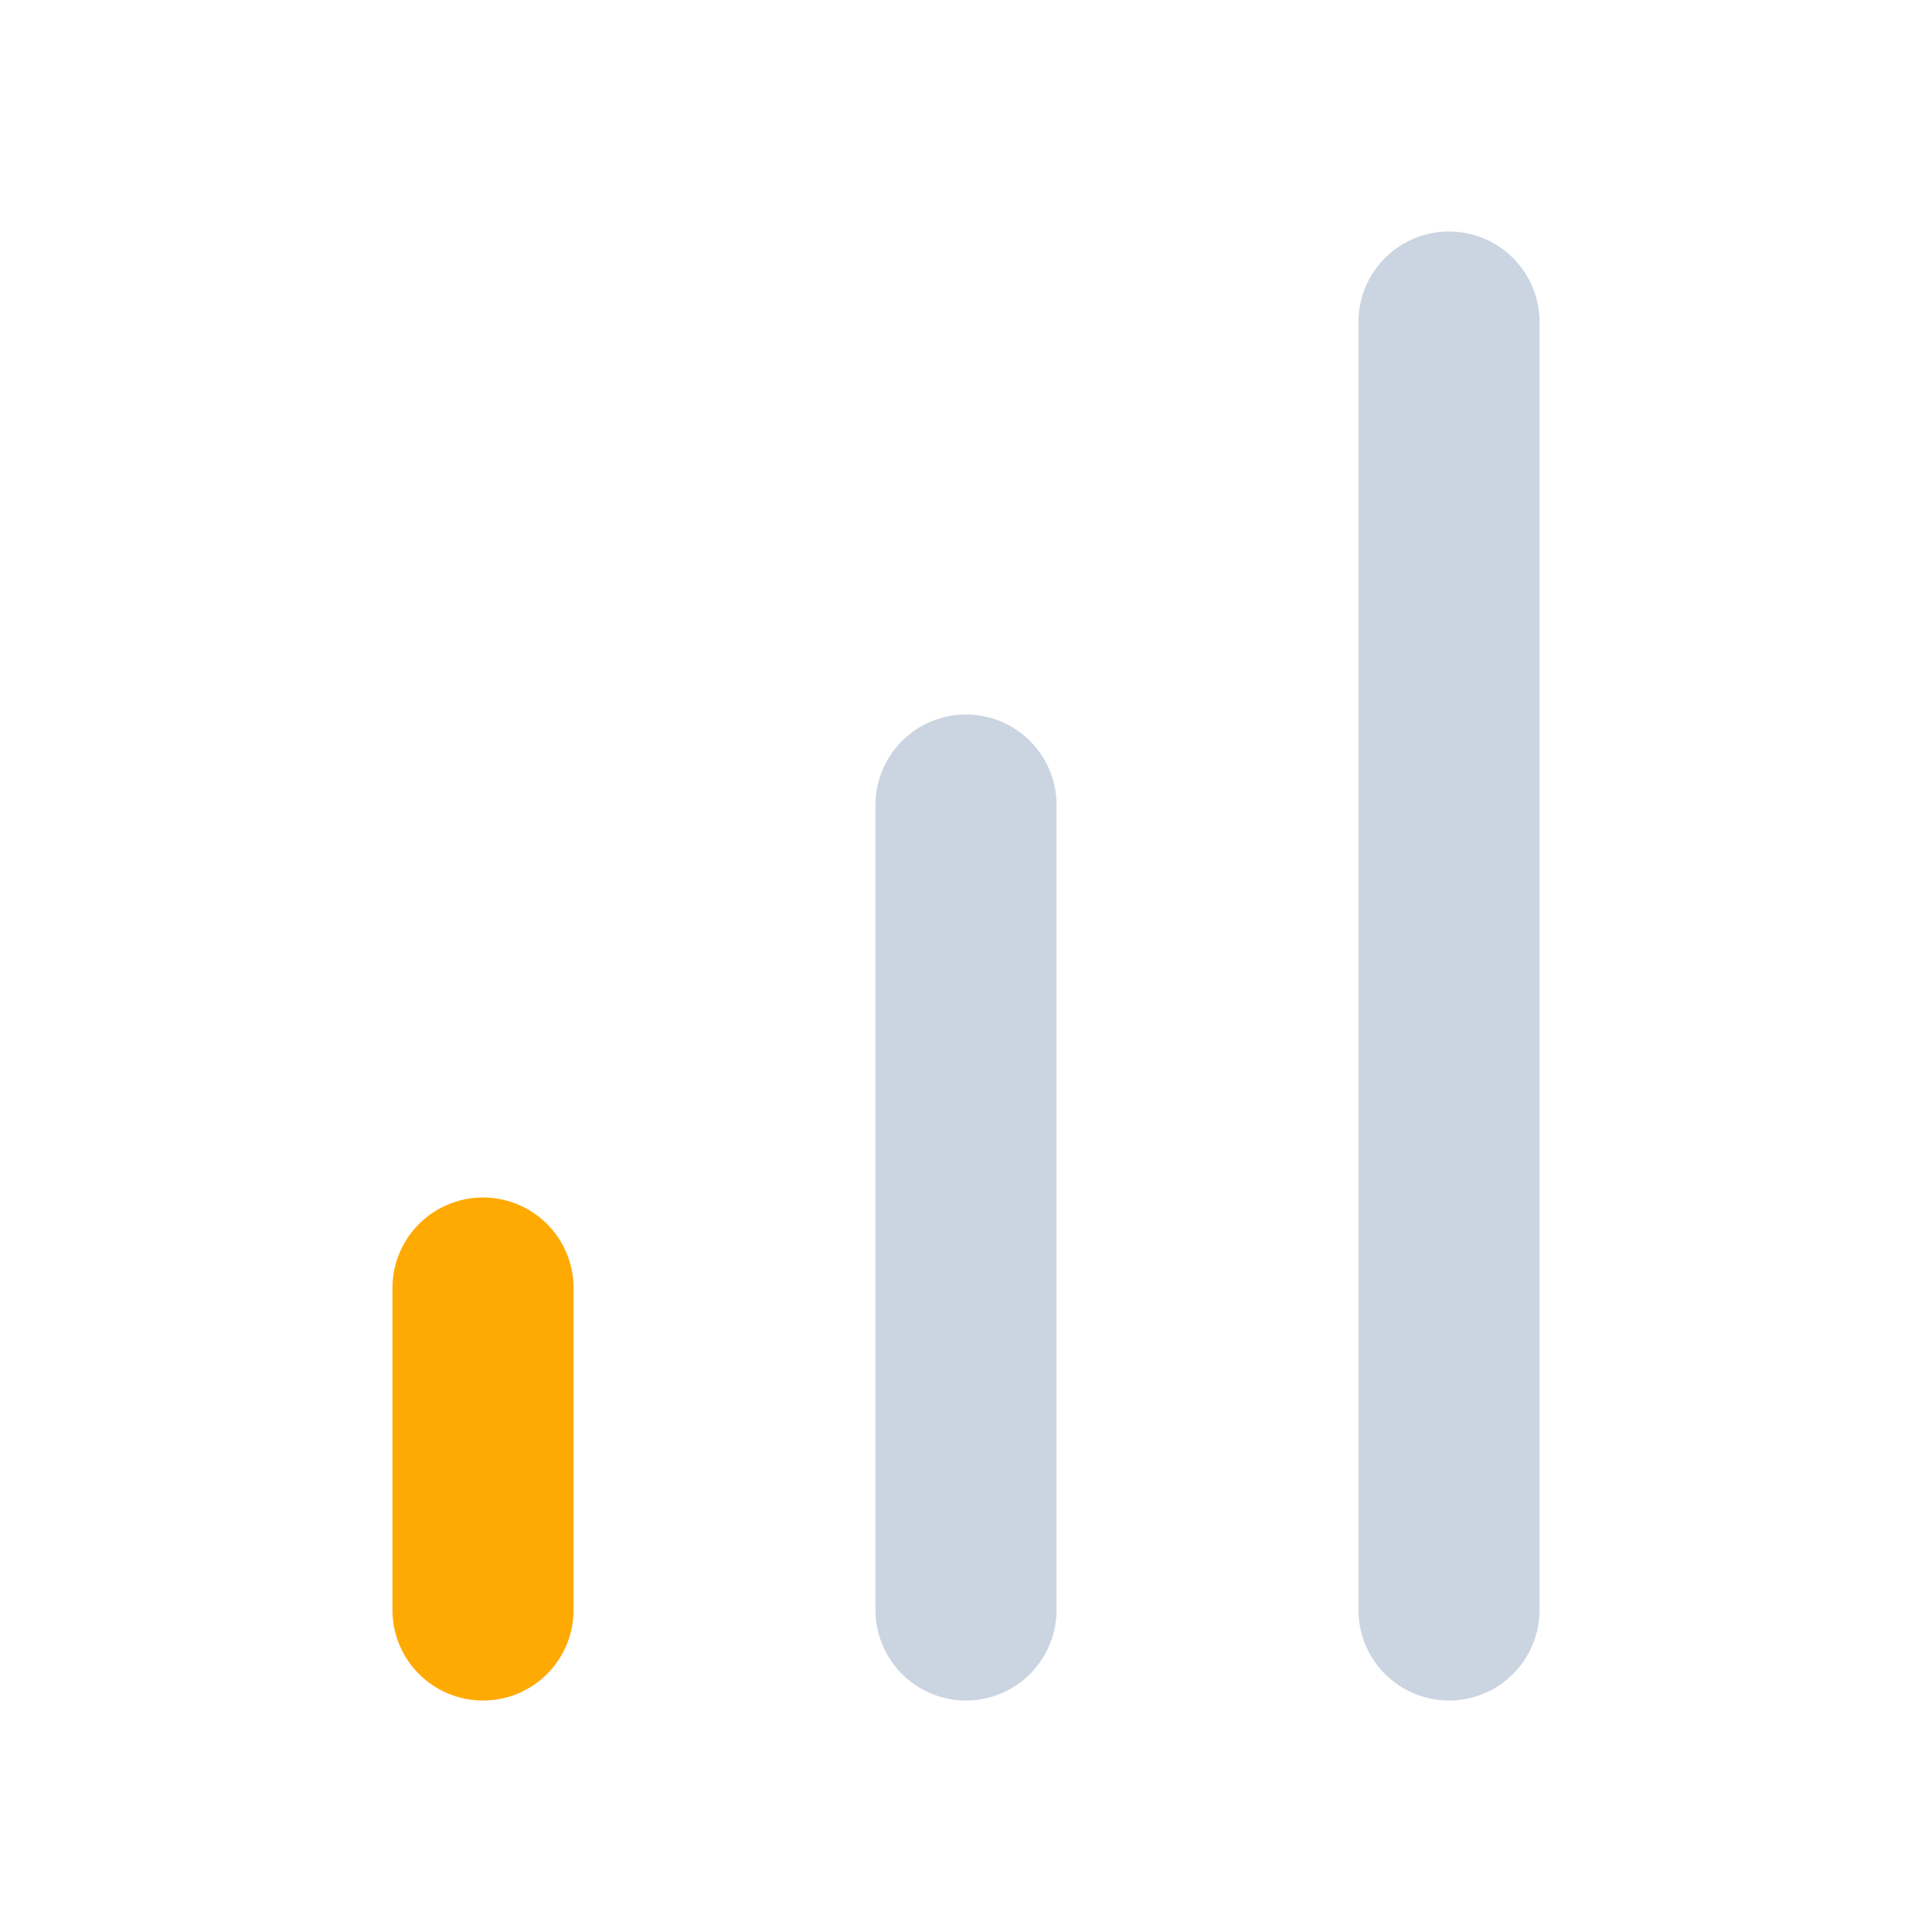
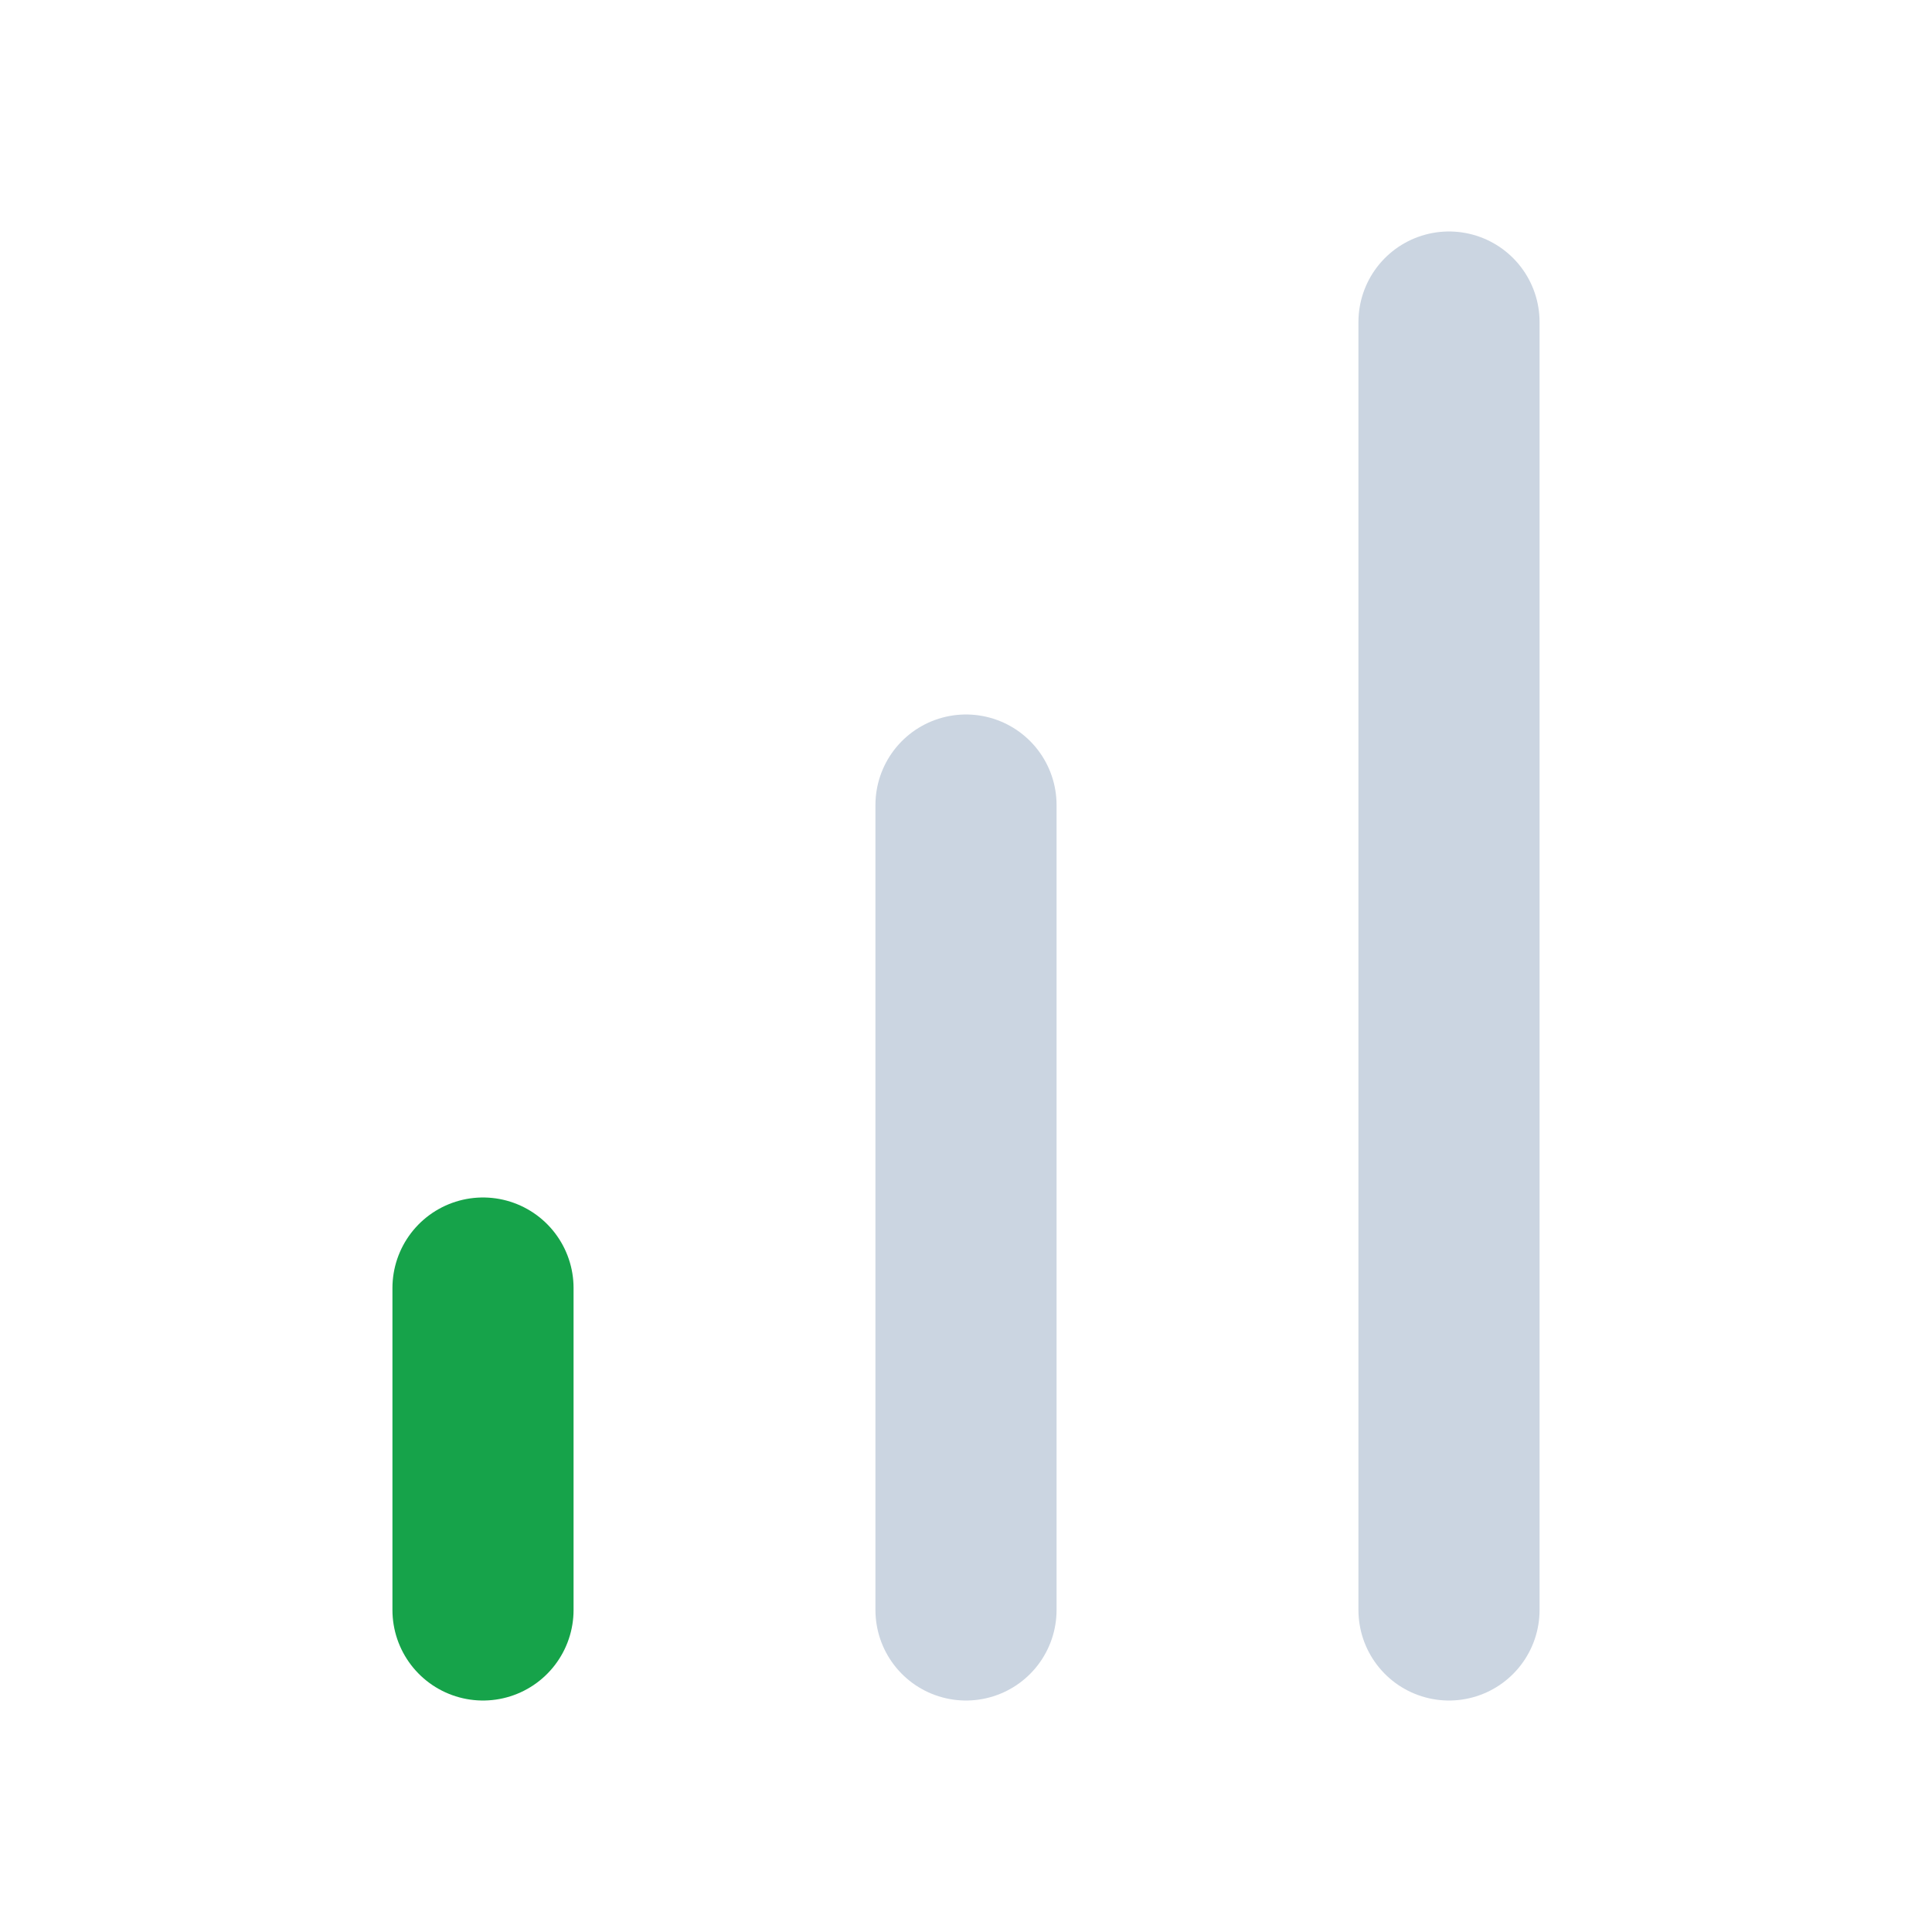
<svg xmlns="http://www.w3.org/2000/svg" width="16" height="16" viewBox="0 0 16 16" fill="none">
  <path d="M8 13.333V6.667" stroke="#CBD5E1" stroke-width="1.5" stroke-linecap="round" stroke-linejoin="round" />
  <path d="M12 13.333V2.667" stroke="#CBD5E1" stroke-width="1.5" stroke-linecap="round" stroke-linejoin="round" />
-   <path d="M4 13.333V10.667" stroke="#FFA903" stroke-width="1.5" stroke-linecap="round" stroke-linejoin="round" />
+   <path d="M4 13.333V10.667" stroke="#16A34A" stroke-width="1.5" stroke-linecap="round" stroke-linejoin="round" />
</svg>
